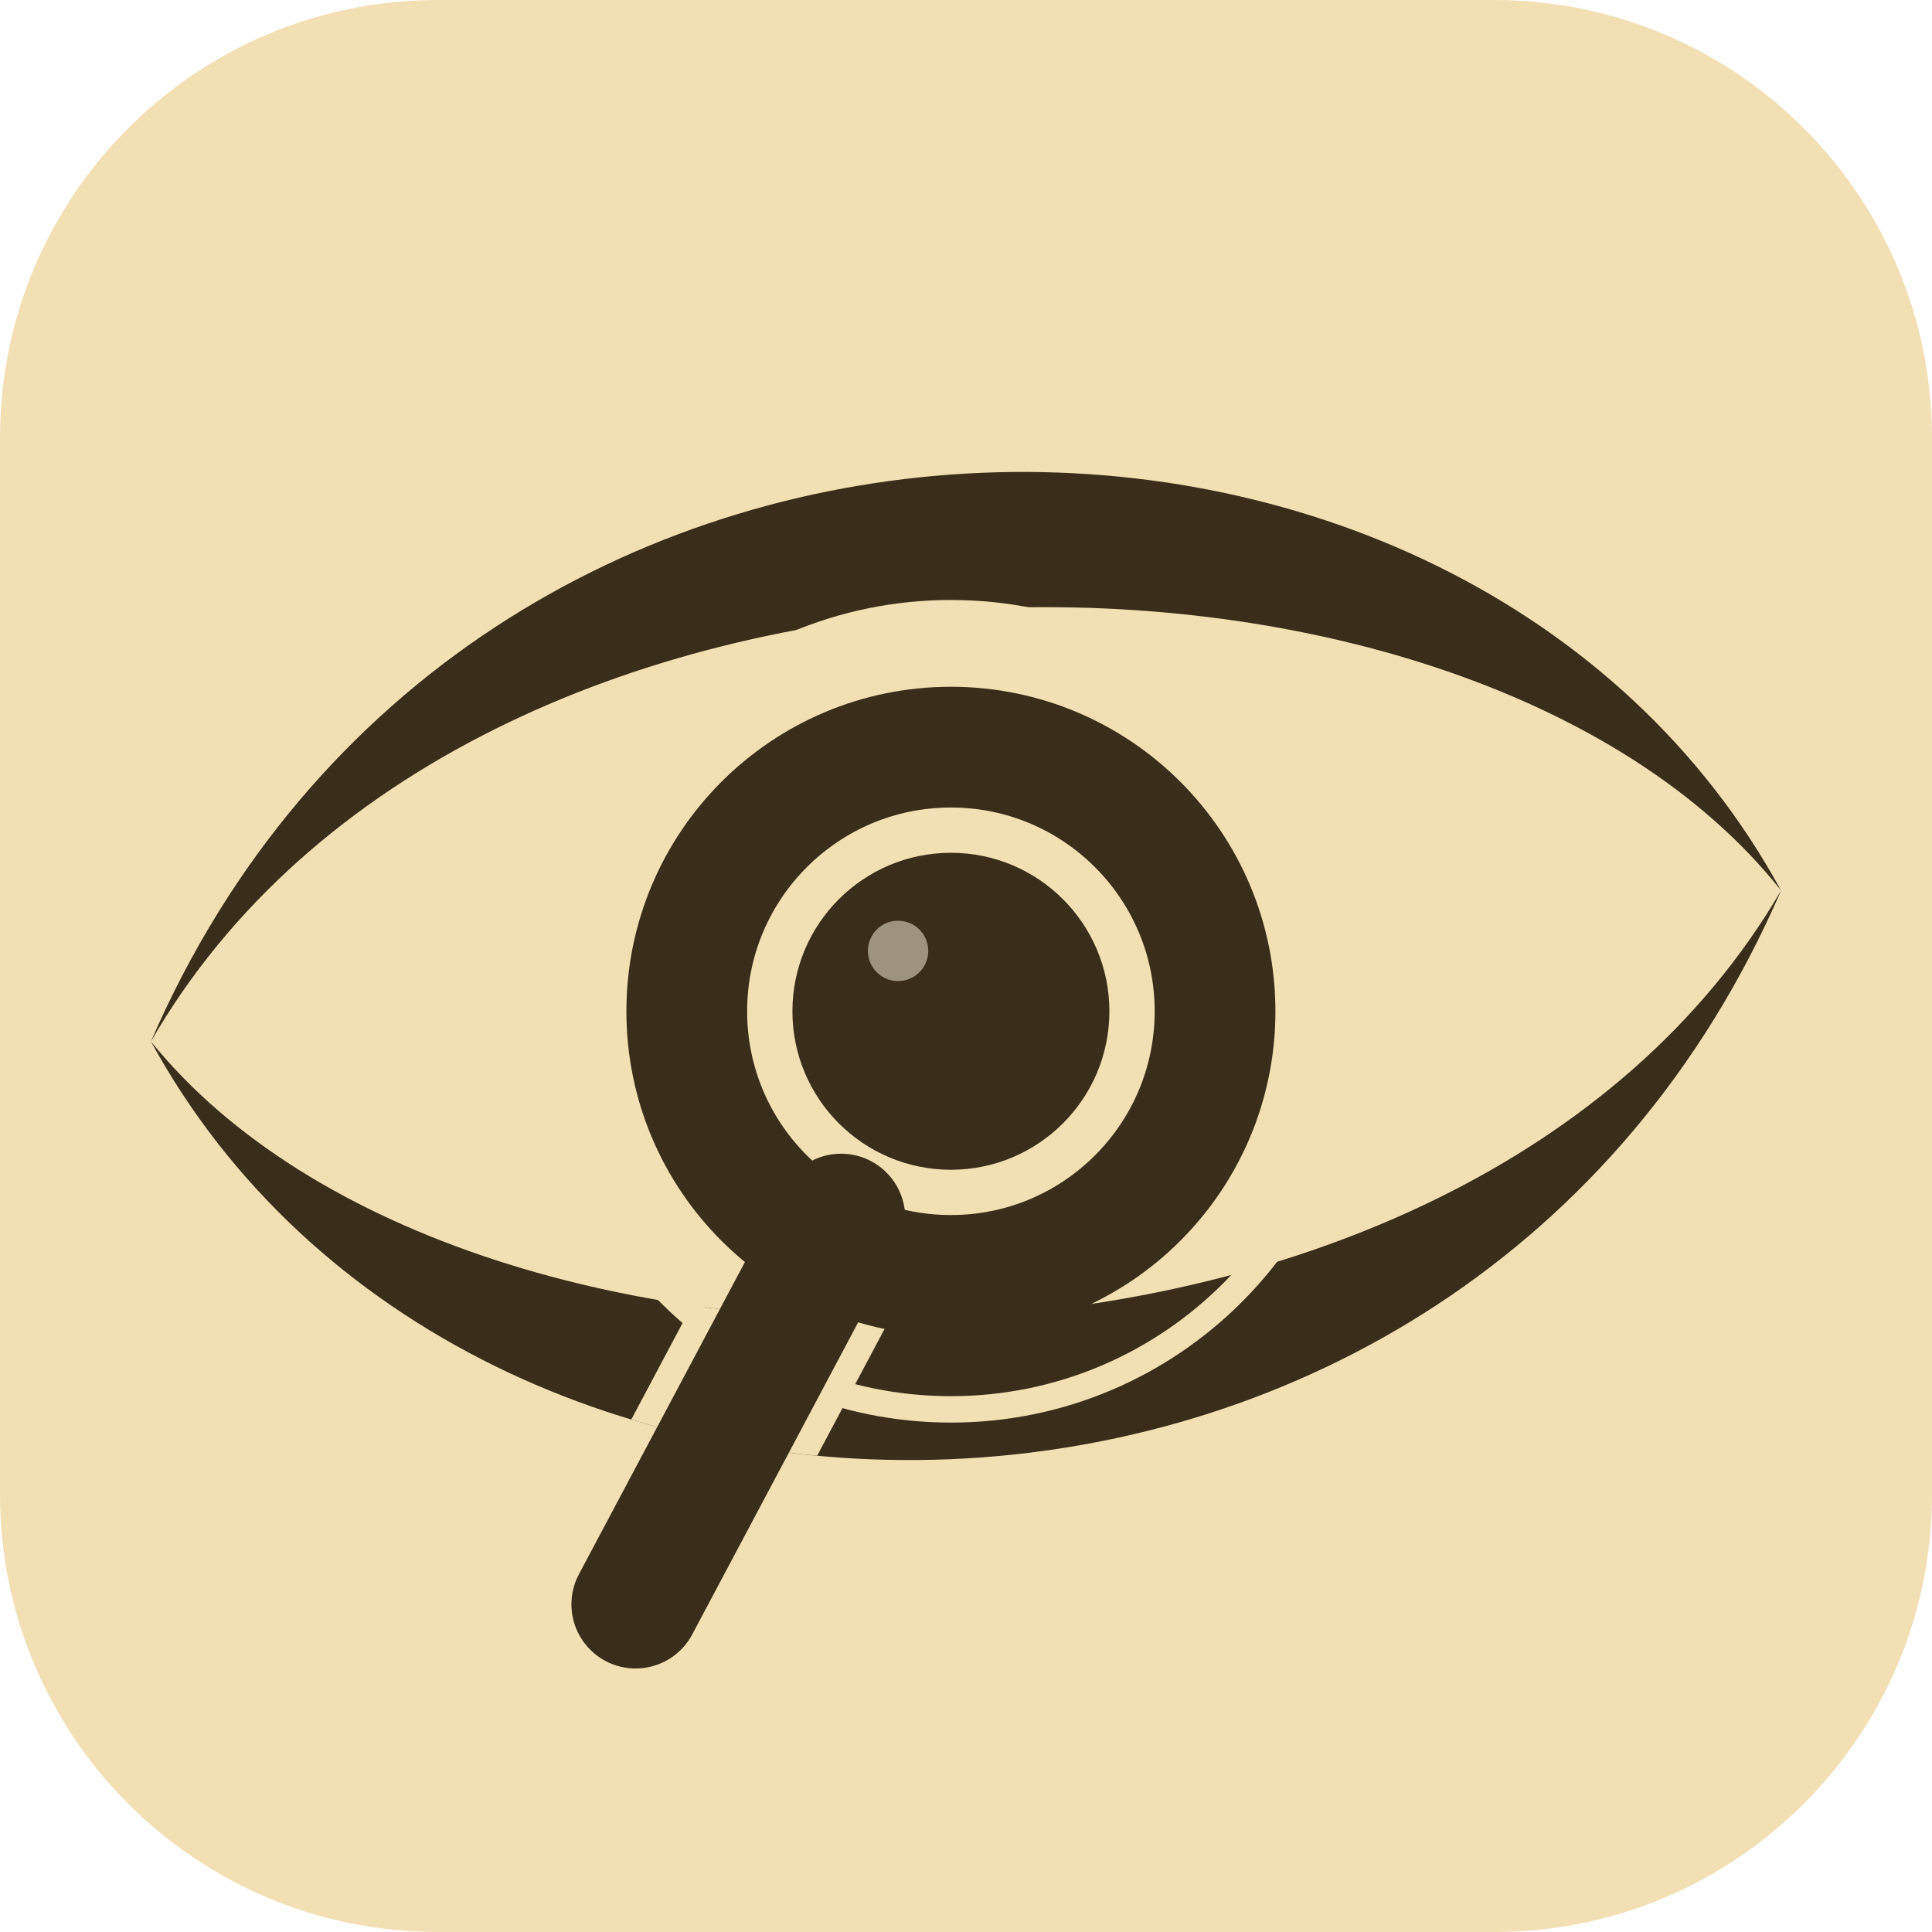
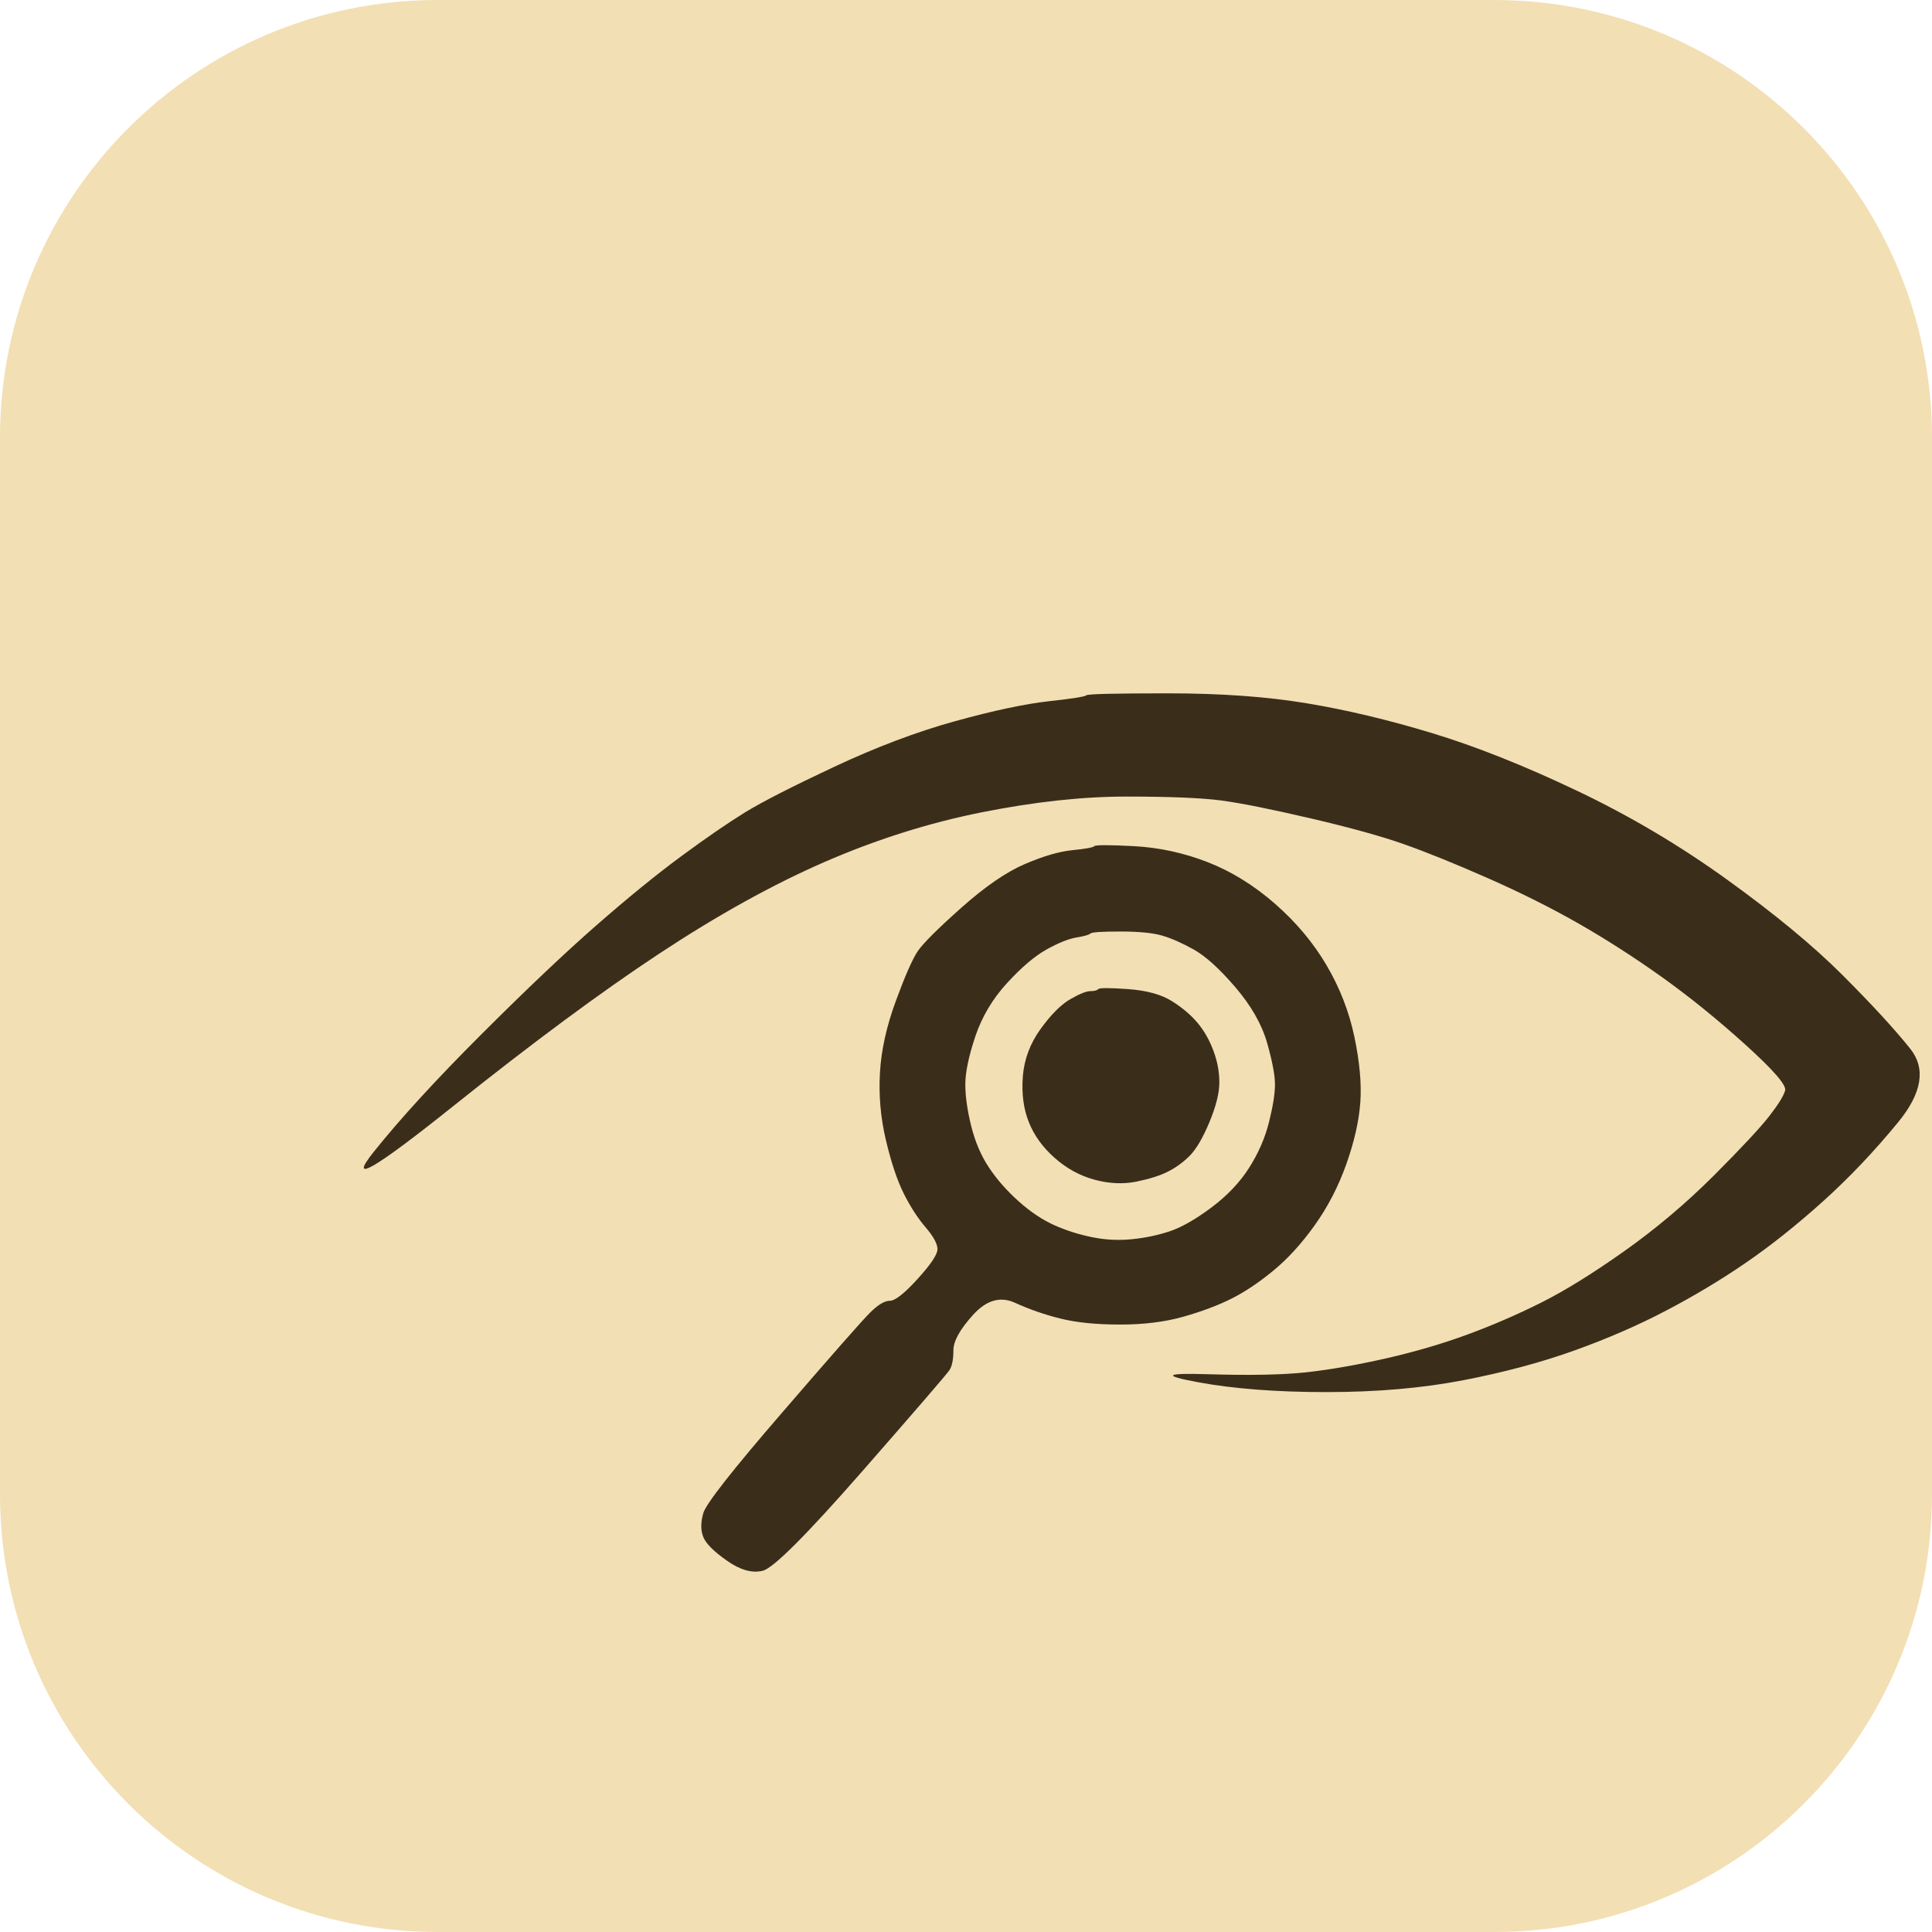
<svg xmlns="http://www.w3.org/2000/svg" viewBox="0 0 256 256">
-   <defs>
-     <clipPath id="lids">
-       <path d="M20 138 C 62 41, 194 41, 236 118 C 194 65, 62 65, 20 138 Z" />
-       <path d="M20 138 C 62 215, 194 215, 236 118 C 194 190, 62 190, 20 138 Z" />
-     </clipPath>
-   </defs>
  <rect width="256" height="256" rx="58" fill="#F3DFB4" />
-   <g fill="#3A2E1B">
-     <path d="M20 138 C 62 41, 194 41, 236 118 C 194 65, 62 65, 20 138 Z" />
-     <path d="M20 138 C 62 215, 194 215, 236 118 C 194 190, 62 190, 20 138 Z" />
+   <g transform="translate(22 22) scale(1)">
+     <path fill-rule="evenodd" fill="#3A2E1B" d="M121.95 70.13 Q122.21 69.87 132.73 69.87 Q143.26 69.87 151.15 71.19 Q159.04 72.50 167.72 75.13 Q176.40 77.76 186.92 82.76 Q197.44 87.76 206.91 94.60 Q216.38 101.43 222.16 107.22 Q227.95 113.01 231.11 116.95 Q234.26 120.90 229.53 126.68 Q224.79 132.47 219.53 137.21 Q214.27 141.94 209.28 145.36 Q204.28 148.78 198.75 151.67 Q193.23 154.57 186.66 156.93 Q180.08 159.30 171.93 160.88 Q163.77 162.46 153.78 162.46 Q143.78 162.46 136.68 161.14 Q129.58 159.83 138.00 160.09 Q146.41 160.35 151.15 159.83 Q155.88 159.30 161.67 157.99 Q167.45 156.67 172.45 154.83 Q177.45 152.99 182.18 150.62 Q186.92 148.25 193.23 143.78 Q199.54 139.31 205.07 133.79 Q210.59 128.26 212.43 125.90 Q214.27 123.53 214.54 122.48 Q214.80 121.42 209.28 116.43 Q203.75 111.43 198.23 107.48 Q192.70 103.54 187.18 100.38 Q181.66 97.23 175.08 94.33 Q168.51 91.44 164.03 89.86 Q159.56 88.28 151.67 86.44 Q143.78 84.60 139.84 84.07 Q135.89 83.55 127.21 83.55 Q118.53 83.55 108.01 85.65 Q97.49 87.76 87.23 92.23 Q76.97 96.70 65.40 104.33 Q53.83 111.96 38.04 124.58 Q22.26 137.21 27.52 130.63 Q32.78 124.05 41.73 115.11 Q50.67 106.17 56.98 100.65 Q63.30 95.12 68.29 91.44 Q73.29 87.76 76.71 85.65 Q80.13 83.55 88.55 79.60 Q96.96 75.66 104.59 73.55 Q112.22 71.45 116.95 70.92 Q121.69 70.40 121.95 70.13 Z M123.00 90.12 Q123.27 89.86 128.26 90.12 Q133.26 90.39 138.00 92.23 Q142.73 94.07 146.94 97.75 Q151.15 101.43 153.78 105.91 Q156.41 110.38 157.46 115.37 Q158.51 120.37 158.25 124.05 Q157.99 127.74 156.41 132.21 Q154.83 136.68 152.20 140.36 Q149.57 144.04 146.67 146.41 Q143.78 148.78 141.15 150.09 Q138.52 151.41 134.84 152.46 Q131.16 153.51 126.42 153.51 Q121.69 153.51 118.53 152.72 Q115.37 151.94 112.48 150.62 Q109.59 149.31 106.96 152.20 Q104.33 155.09 104.33 156.93 Q104.33 158.77 103.80 159.56 Q103.28 160.35 92.23 172.98 Q81.18 185.60 79.08 186.13 Q76.97 186.66 74.34 184.81 Q71.71 182.97 71.19 181.66 Q70.66 180.34 71.19 178.50 Q71.71 176.66 81.71 165.09 Q91.70 153.51 93.28 151.94 Q94.86 150.36 95.91 150.36 Q96.96 150.36 99.59 147.46 Q102.22 144.57 102.22 143.52 Q102.22 142.47 100.65 140.63 Q99.07 138.78 97.75 136.15 Q96.44 133.52 95.38 129.05 Q94.33 124.58 94.60 120.11 Q94.86 115.64 96.70 110.64 Q98.54 105.64 99.59 104.06 Q100.65 102.49 105.38 98.28 Q110.11 94.07 113.80 92.49 Q117.48 90.91 120.11 90.65 Q122.74 90.39 123.00 90.12 Z M123.53 109.06 Q123.79 108.80 127.47 109.06 Q131.16 109.33 133.26 110.64 Q135.36 111.96 136.68 113.53 Q138.00 115.11 138.78 117.22 Q139.57 119.32 139.57 121.42 Q139.57 123.53 138.26 126.68 Q136.94 129.84 135.63 131.16 Q134.31 132.47 132.73 133.26 Q131.16 134.05 128.53 134.58 Q125.90 135.10 123.00 134.31 Q120.11 133.52 117.74 131.42 Q115.37 129.32 114.32 126.68 Q113.27 124.05 113.53 120.64 Q113.80 117.22 115.90 114.32 Q118.00 111.43 119.85 110.38 Q121.69 109.33 122.48 109.33 Q123.27 109.33 123.53 109.06 Z M122.48 101.70 Q122.74 101.43 126.42 101.43 Q130.10 101.43 131.95 101.96 Q133.79 102.49 136.15 103.80 Q138.52 105.12 141.68 108.80 Q144.83 112.48 145.89 116.16 Q146.94 119.85 146.94 121.69 Q146.94 123.53 146.15 126.68 Q145.36 129.84 143.52 132.73 Q141.68 135.63 138.52 138.00 Q135.36 140.36 133.00 141.15 Q130.63 141.94 128.00 142.20 Q125.37 142.47 122.74 141.94 Q120.11 141.41 117.74 140.36 Q115.37 139.31 113.01 137.21 Q110.64 135.10 109.06 132.73 Q107.48 130.37 106.69 127.21 Q105.91 124.05 105.91 121.69 Q105.91 119.32 107.22 115.37 Q108.54 111.43 111.43 108.27 Q114.32 105.12 116.69 103.80 Q119.06 102.49 120.64 102.22 Q122.21 101.96 122.48 101.70 Z" />
  </g>
-   <circle cx="126" cy="134" r="52.75" fill="none" stroke="#F3DFB4" stroke-width="3.5" />
-   <line x1="111.446" y1="161.371" x2="84.217" y2="212.582" stroke="#F3DFB4" stroke-width="24" stroke-linecap="round" clip-path="url(#lids)" />
-   <line x1="111.446" y1="161.371" x2="84.217" y2="212.582" stroke="#3A2E1B" stroke-width="17" stroke-linecap="round" />
-   <circle cx="126" cy="134" r="35" fill="none" stroke="#3A2E1B" stroke-width="16" />
-   <circle cx="126" cy="134" r="21" fill="#3A2E1B" />
-   <circle cx="119" cy="126" r="4" fill="#FFF7E4" opacity=".5" />
</svg>
